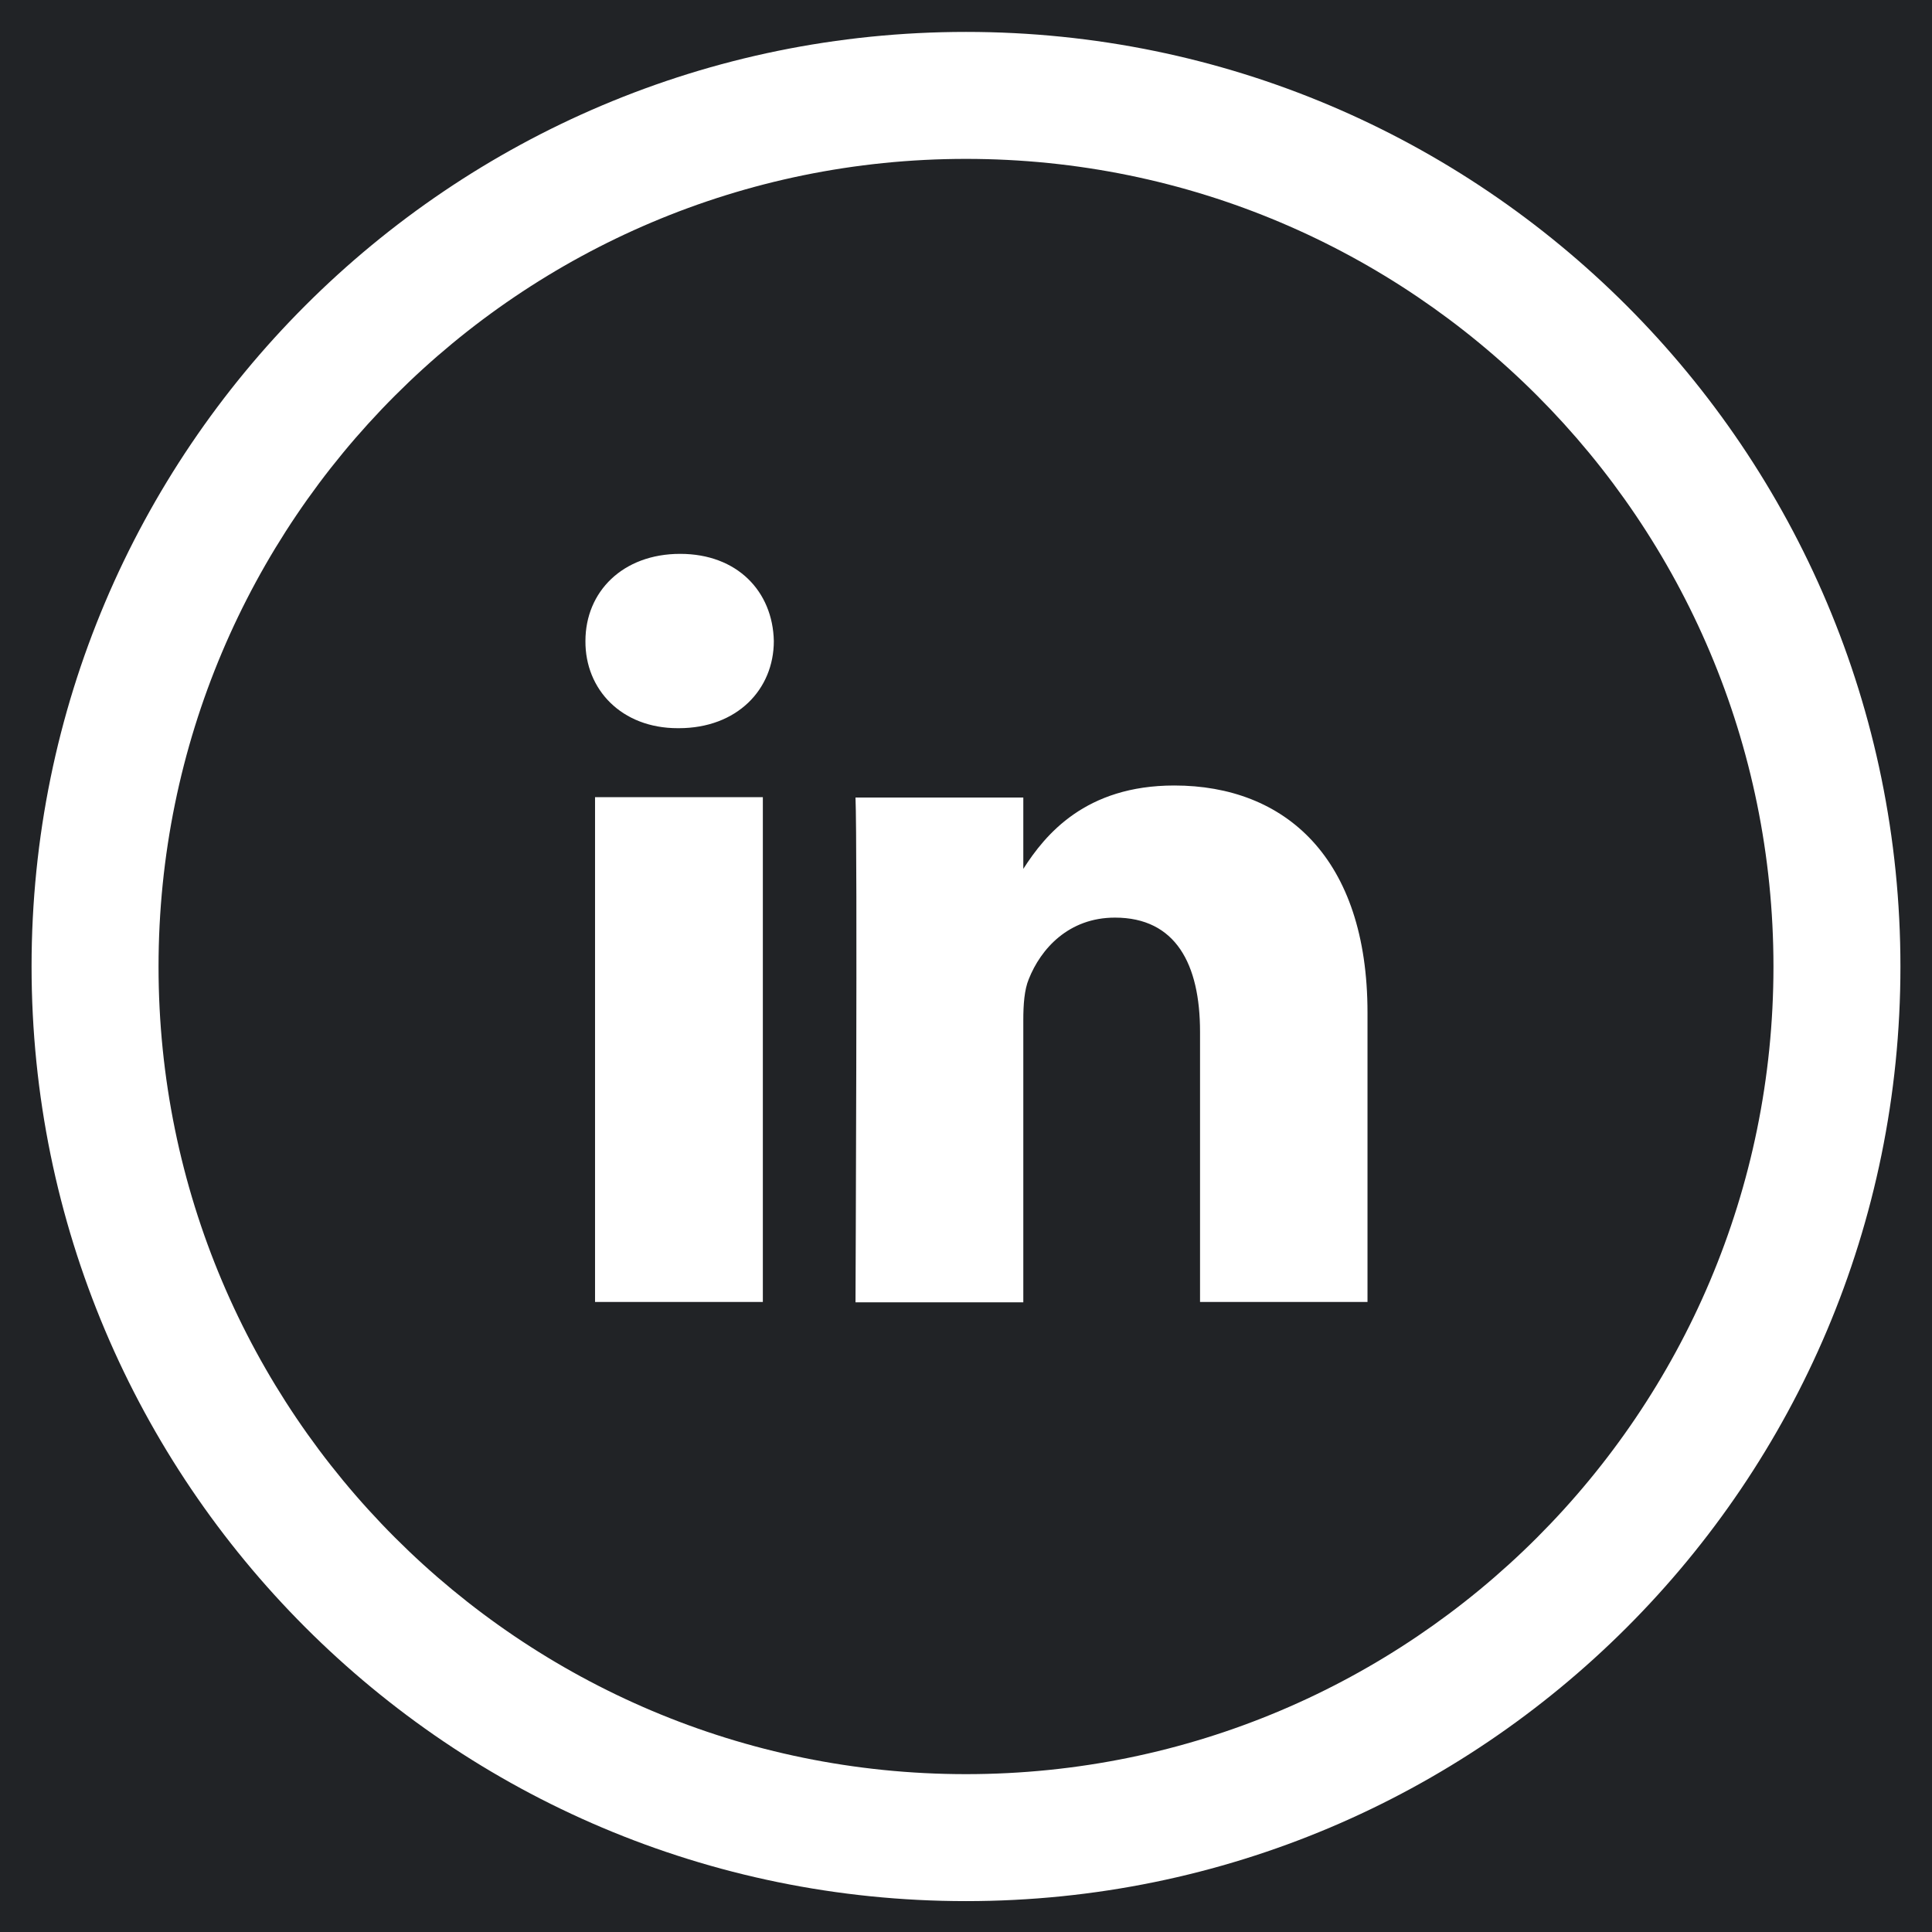
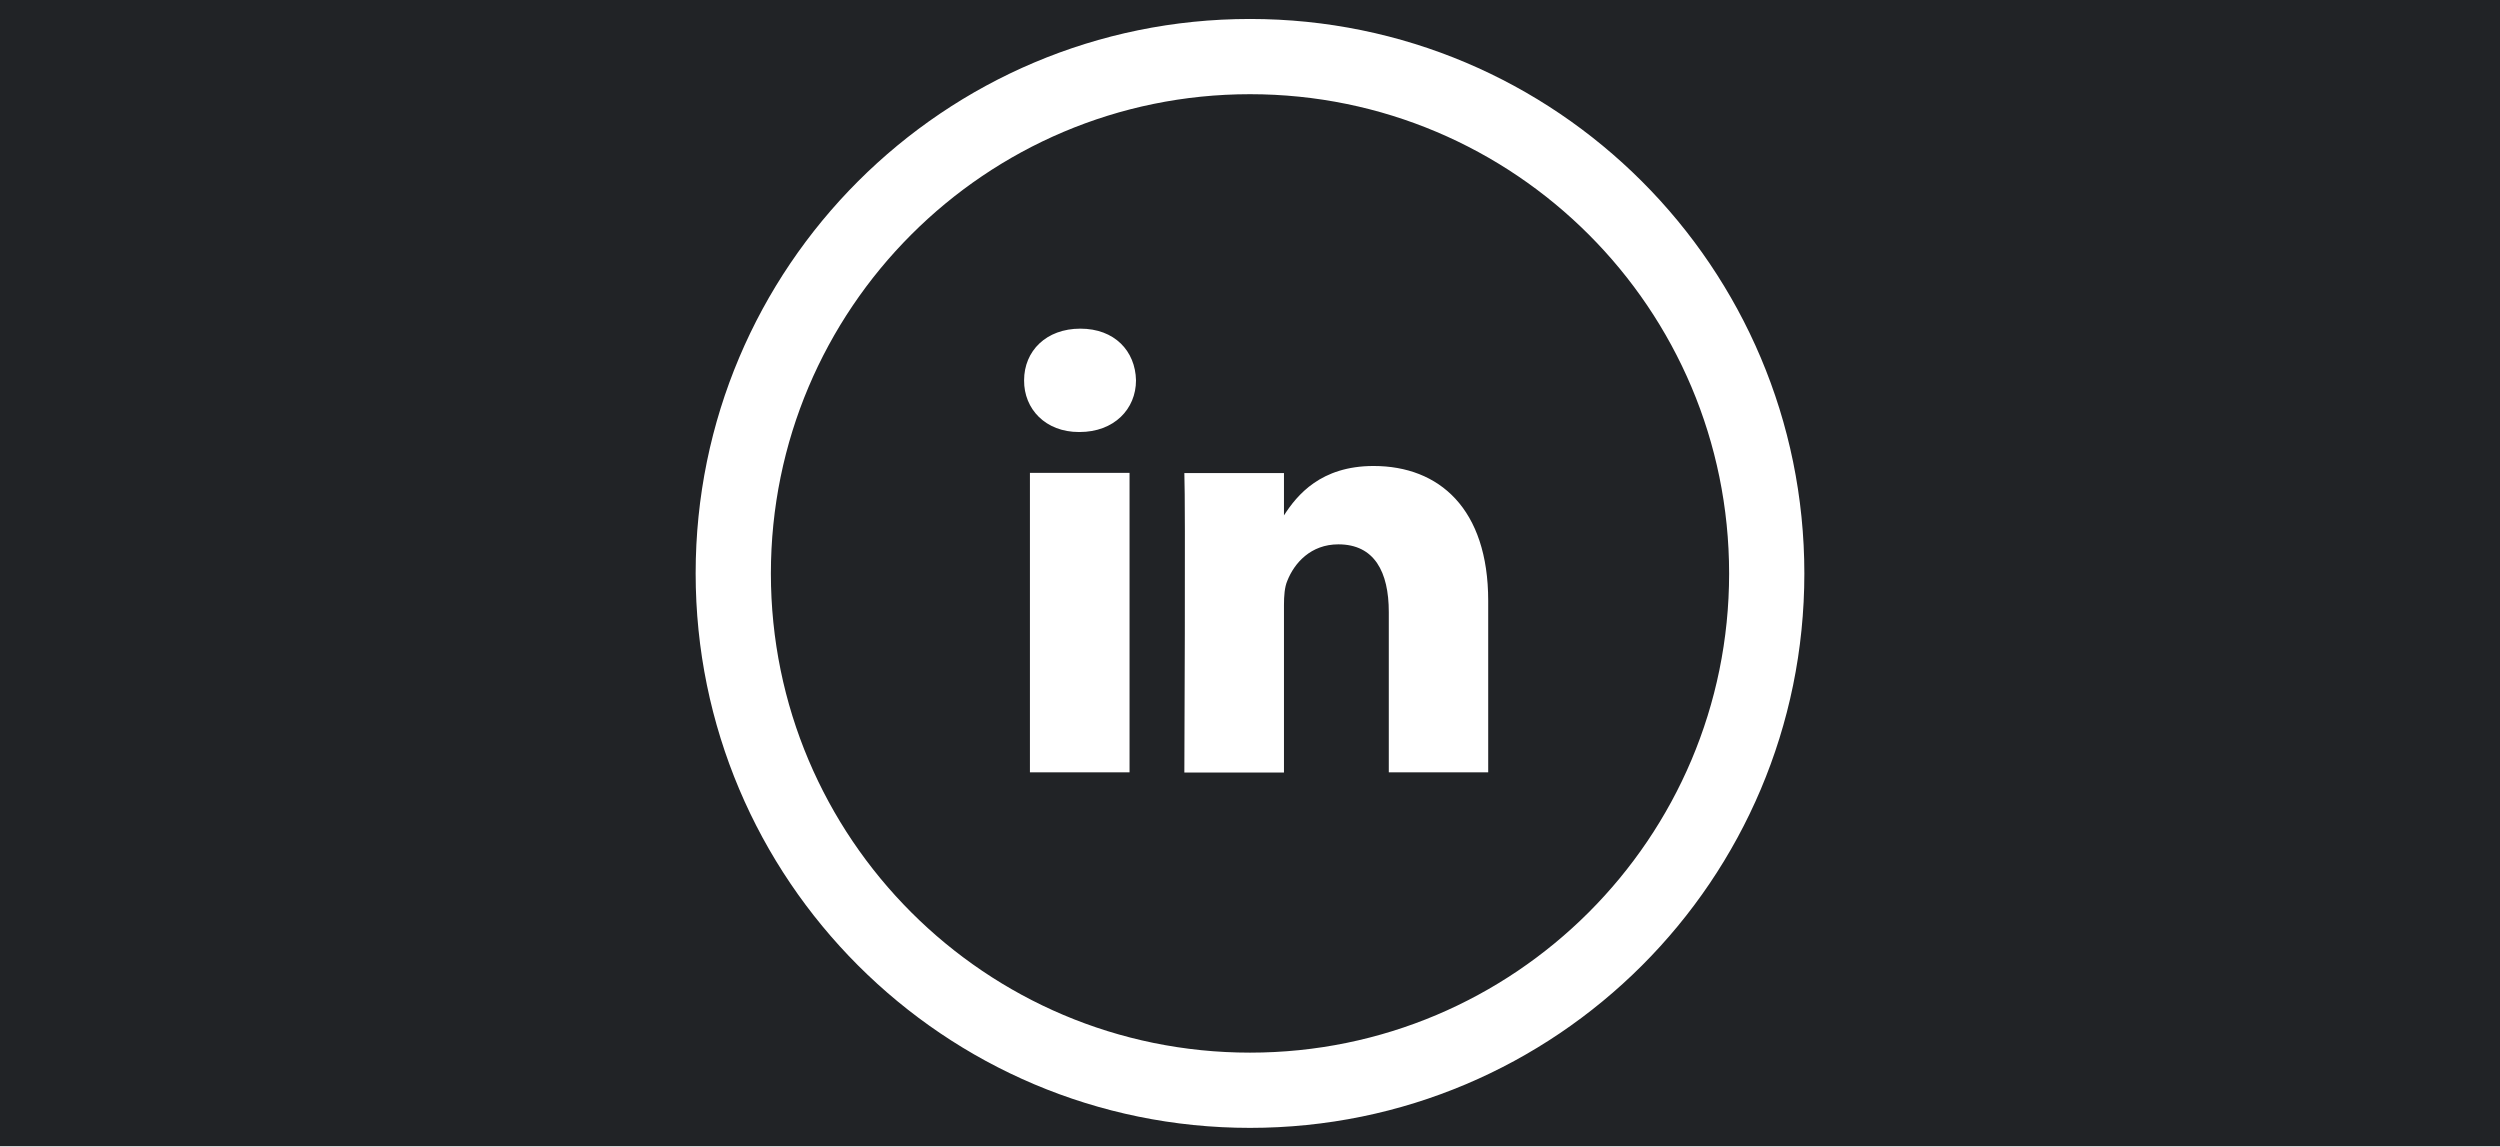
- <svg xmlns="http://www.w3.org/2000/svg" version="1.1" id="Layer_2" x="0px" y="0px" viewBox="389.2 -5 563 563" enable-background="new 389.2 -5 563 563" xml:space="preserve">
-   <path fill="#212326" d="M670.7,41.3c-130,0-235.3,105.5-235.3,235.4S540.7,512,670.7,512C800.6,512,906,406.7,906,276.7  S800.7,41.3,670.7,41.3z M611.5,374.4h-48.9V227.3h48.9V374.4z M587,207.2h-0.3c-16.4,0-27-11.3-26.9-25.4  c0-14.4,10.9-25.4,27.6-25.4c16.7,0,27,11,27.3,25.4C614.7,195.9,604,207.2,587,207.2z M787.7,374.4h-48.8v-78.7  c0-19.8-7.1-33.3-24.8-33.3c-13.5,0-21.6,9.1-25.1,17.9c-1.3,3.1-1.6,7.5-1.6,11.9v82.1v0.2h-48.9c0,0,0.6-133.3,0-147.1h48.9v20.8  c6.4-10,18.1-24.3,44-24.3c32.2,0,56.3,21,56.3,66.2V374.4z M389.2-5v563h563V-5H389.2z M670.7,549c-150.4,0-272.3-122-272.3-272.4  S520.3,4.3,670.7,4.3S943,126.3,943,276.7S821.1,549,670.7,549z" />
+ <svg xmlns="http://www.w3.org/2000/svg" version="1.1" id="Layer_2" x="0px" y="0px" viewBox="264.4 -5 1199.6 550" enable-background="new 264.4 -5 1199.6 550" xml:space="preserve">
+   <path fill="#212326" d="M864.2,40.2c-127,0-229.9,103.1-229.9,230s102.9,229.9,229.9,229.9c126.9,0,229.9-102.9,229.9-229.9  S991.2,40.2,864.2,40.2z M806.4,365.6h-47.8V221.9h47.8V365.6z M782.4,202.3h-0.3c-16,0-26.4-11-26.3-24.8c0-14.1,10.6-24.8,27-24.8  s26.4,10.7,26.7,24.8C809.5,191.3,799,202.3,782.4,202.3z M978.5,365.6h-47.7v-76.9c0-19.3-6.9-32.5-24.2-32.5  c-13.2,0-21.1,8.9-24.5,17.5c-1.3,3-1.6,7.3-1.6,11.6v80.2v0.2h-47.8c0,0,0.6-130.2,0-143.7h47.8v20.3c6.3-9.8,17.7-23.7,43-23.7  c31.5,0,55,20.5,55,64.7L978.5,365.6L978.5,365.6z M264.4-5v550H1464V-5H264.4z M864.2,536.2c-146.9,0-266-119.2-266-266.1  s119.1-266,266-266s266,119.2,266,266.1S1011.1,536.2,864.2,536.2z" />
</svg>
